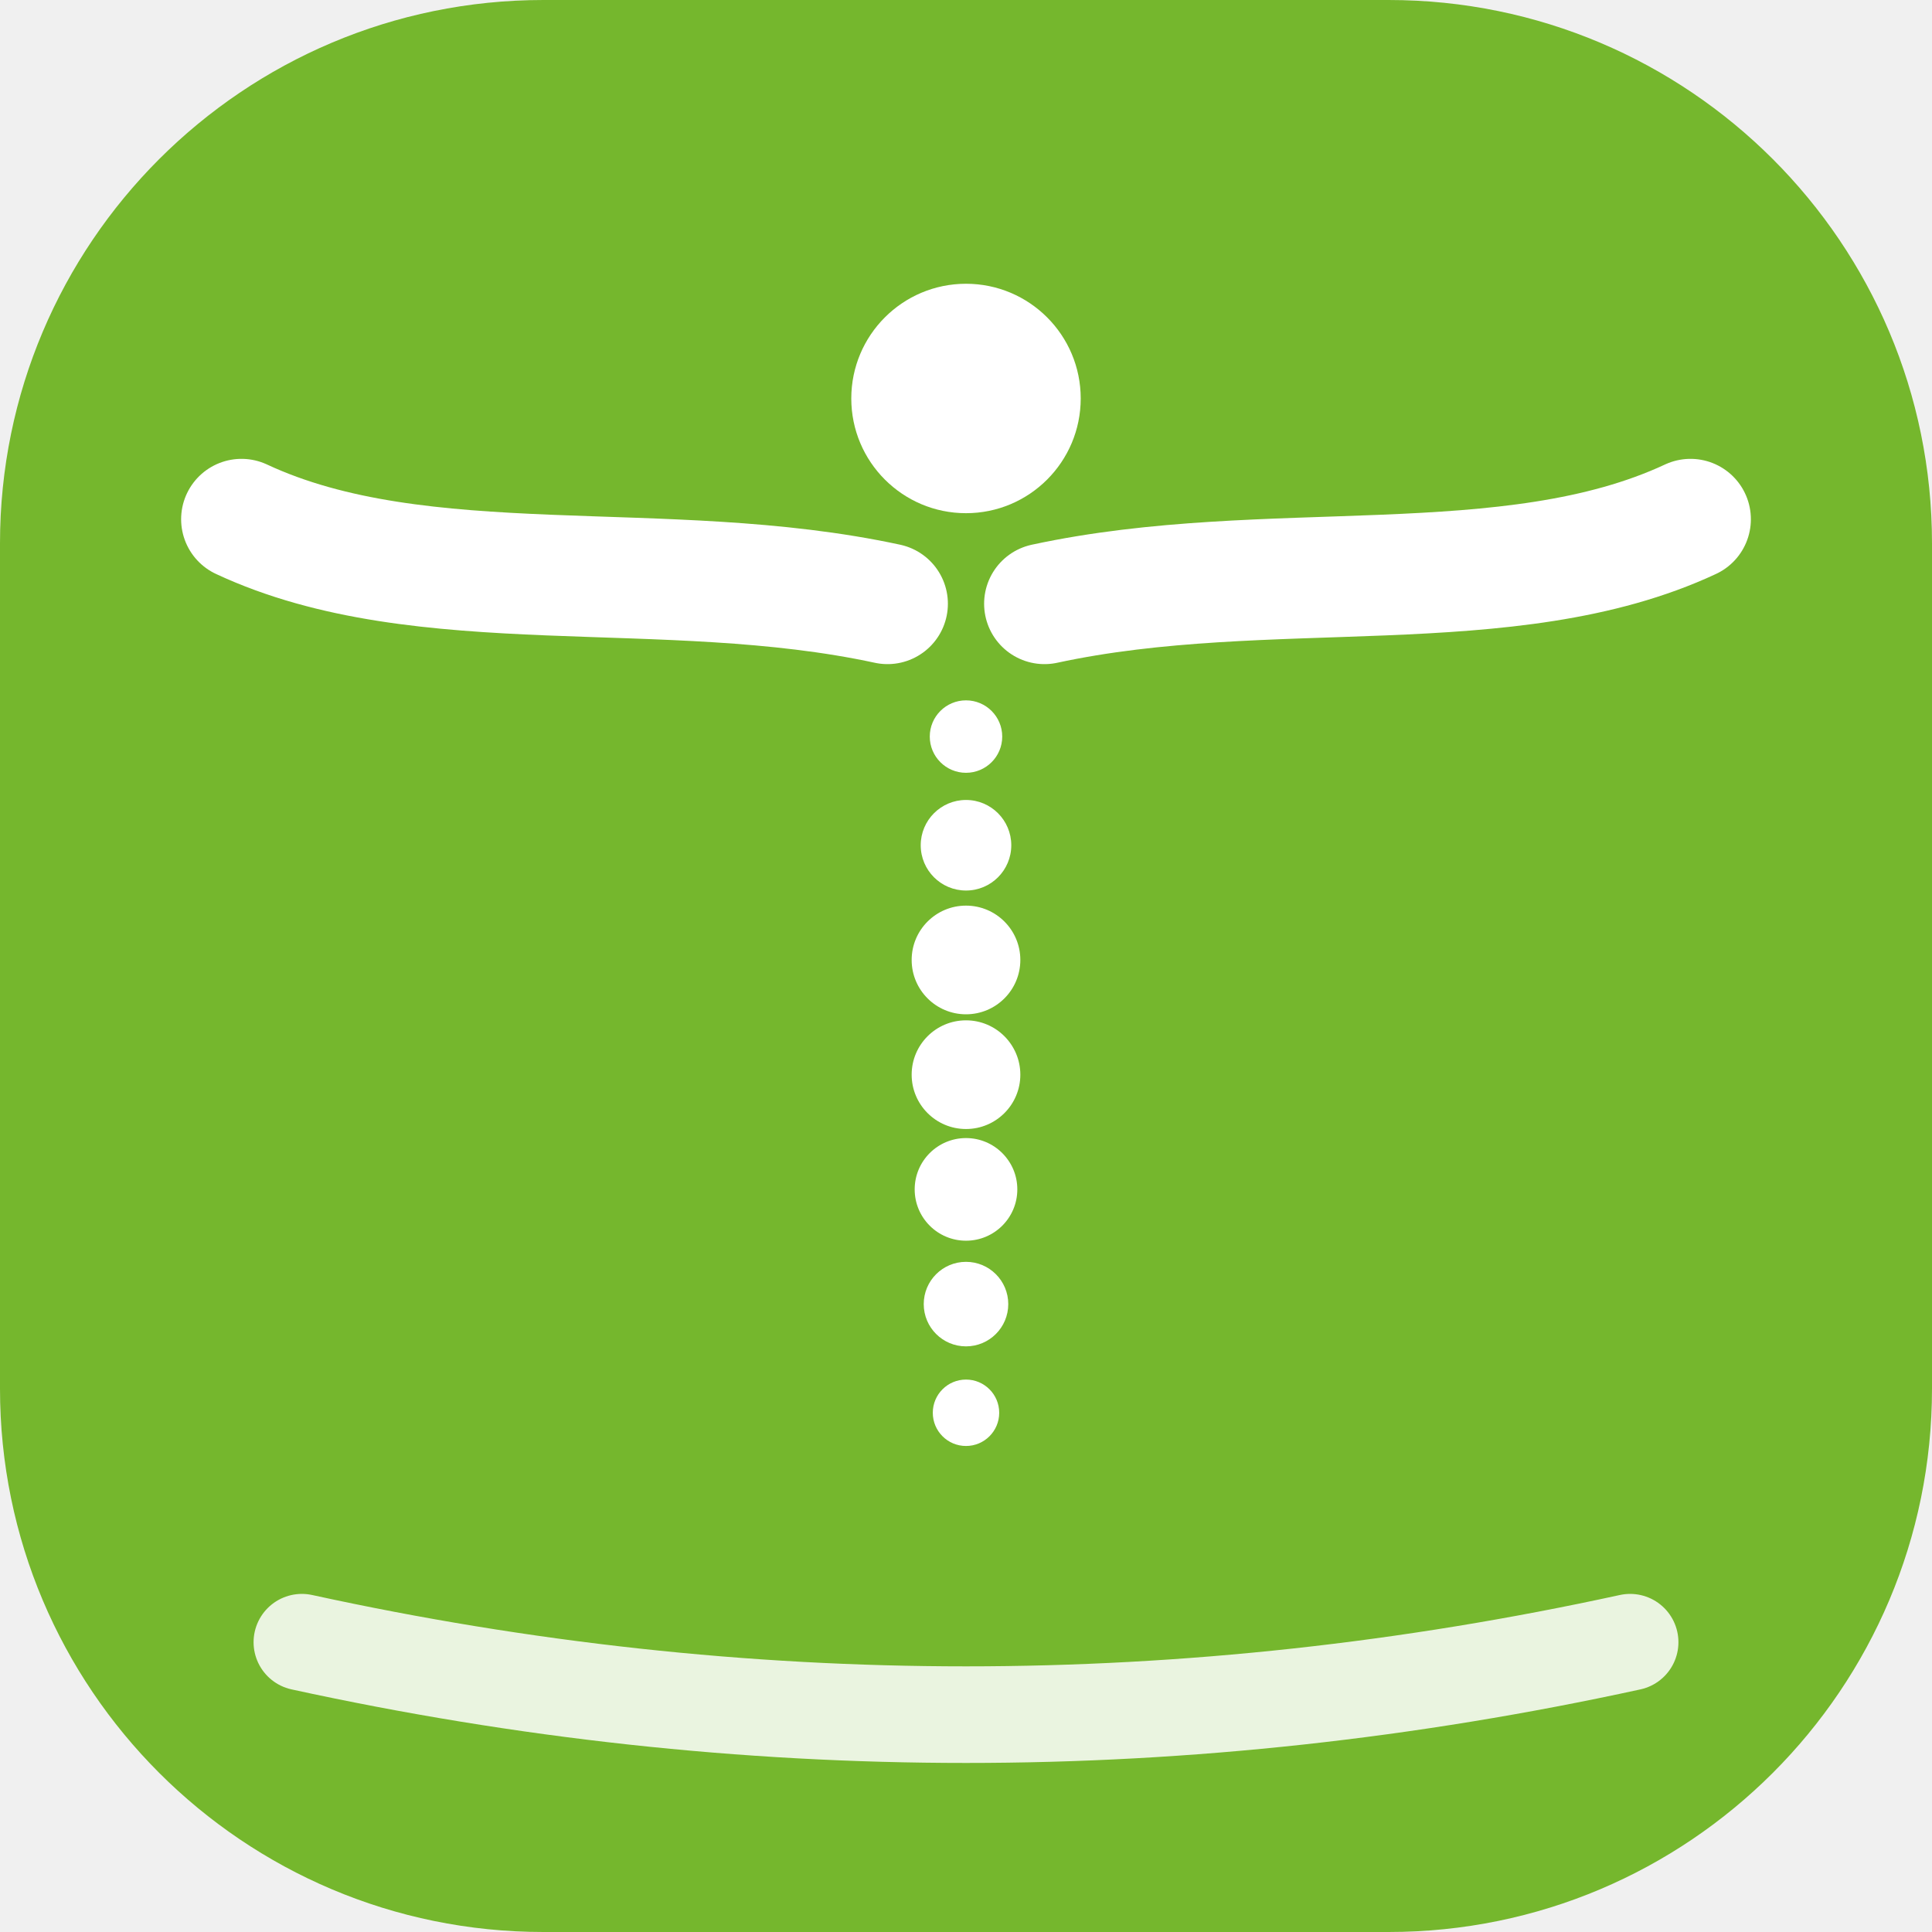
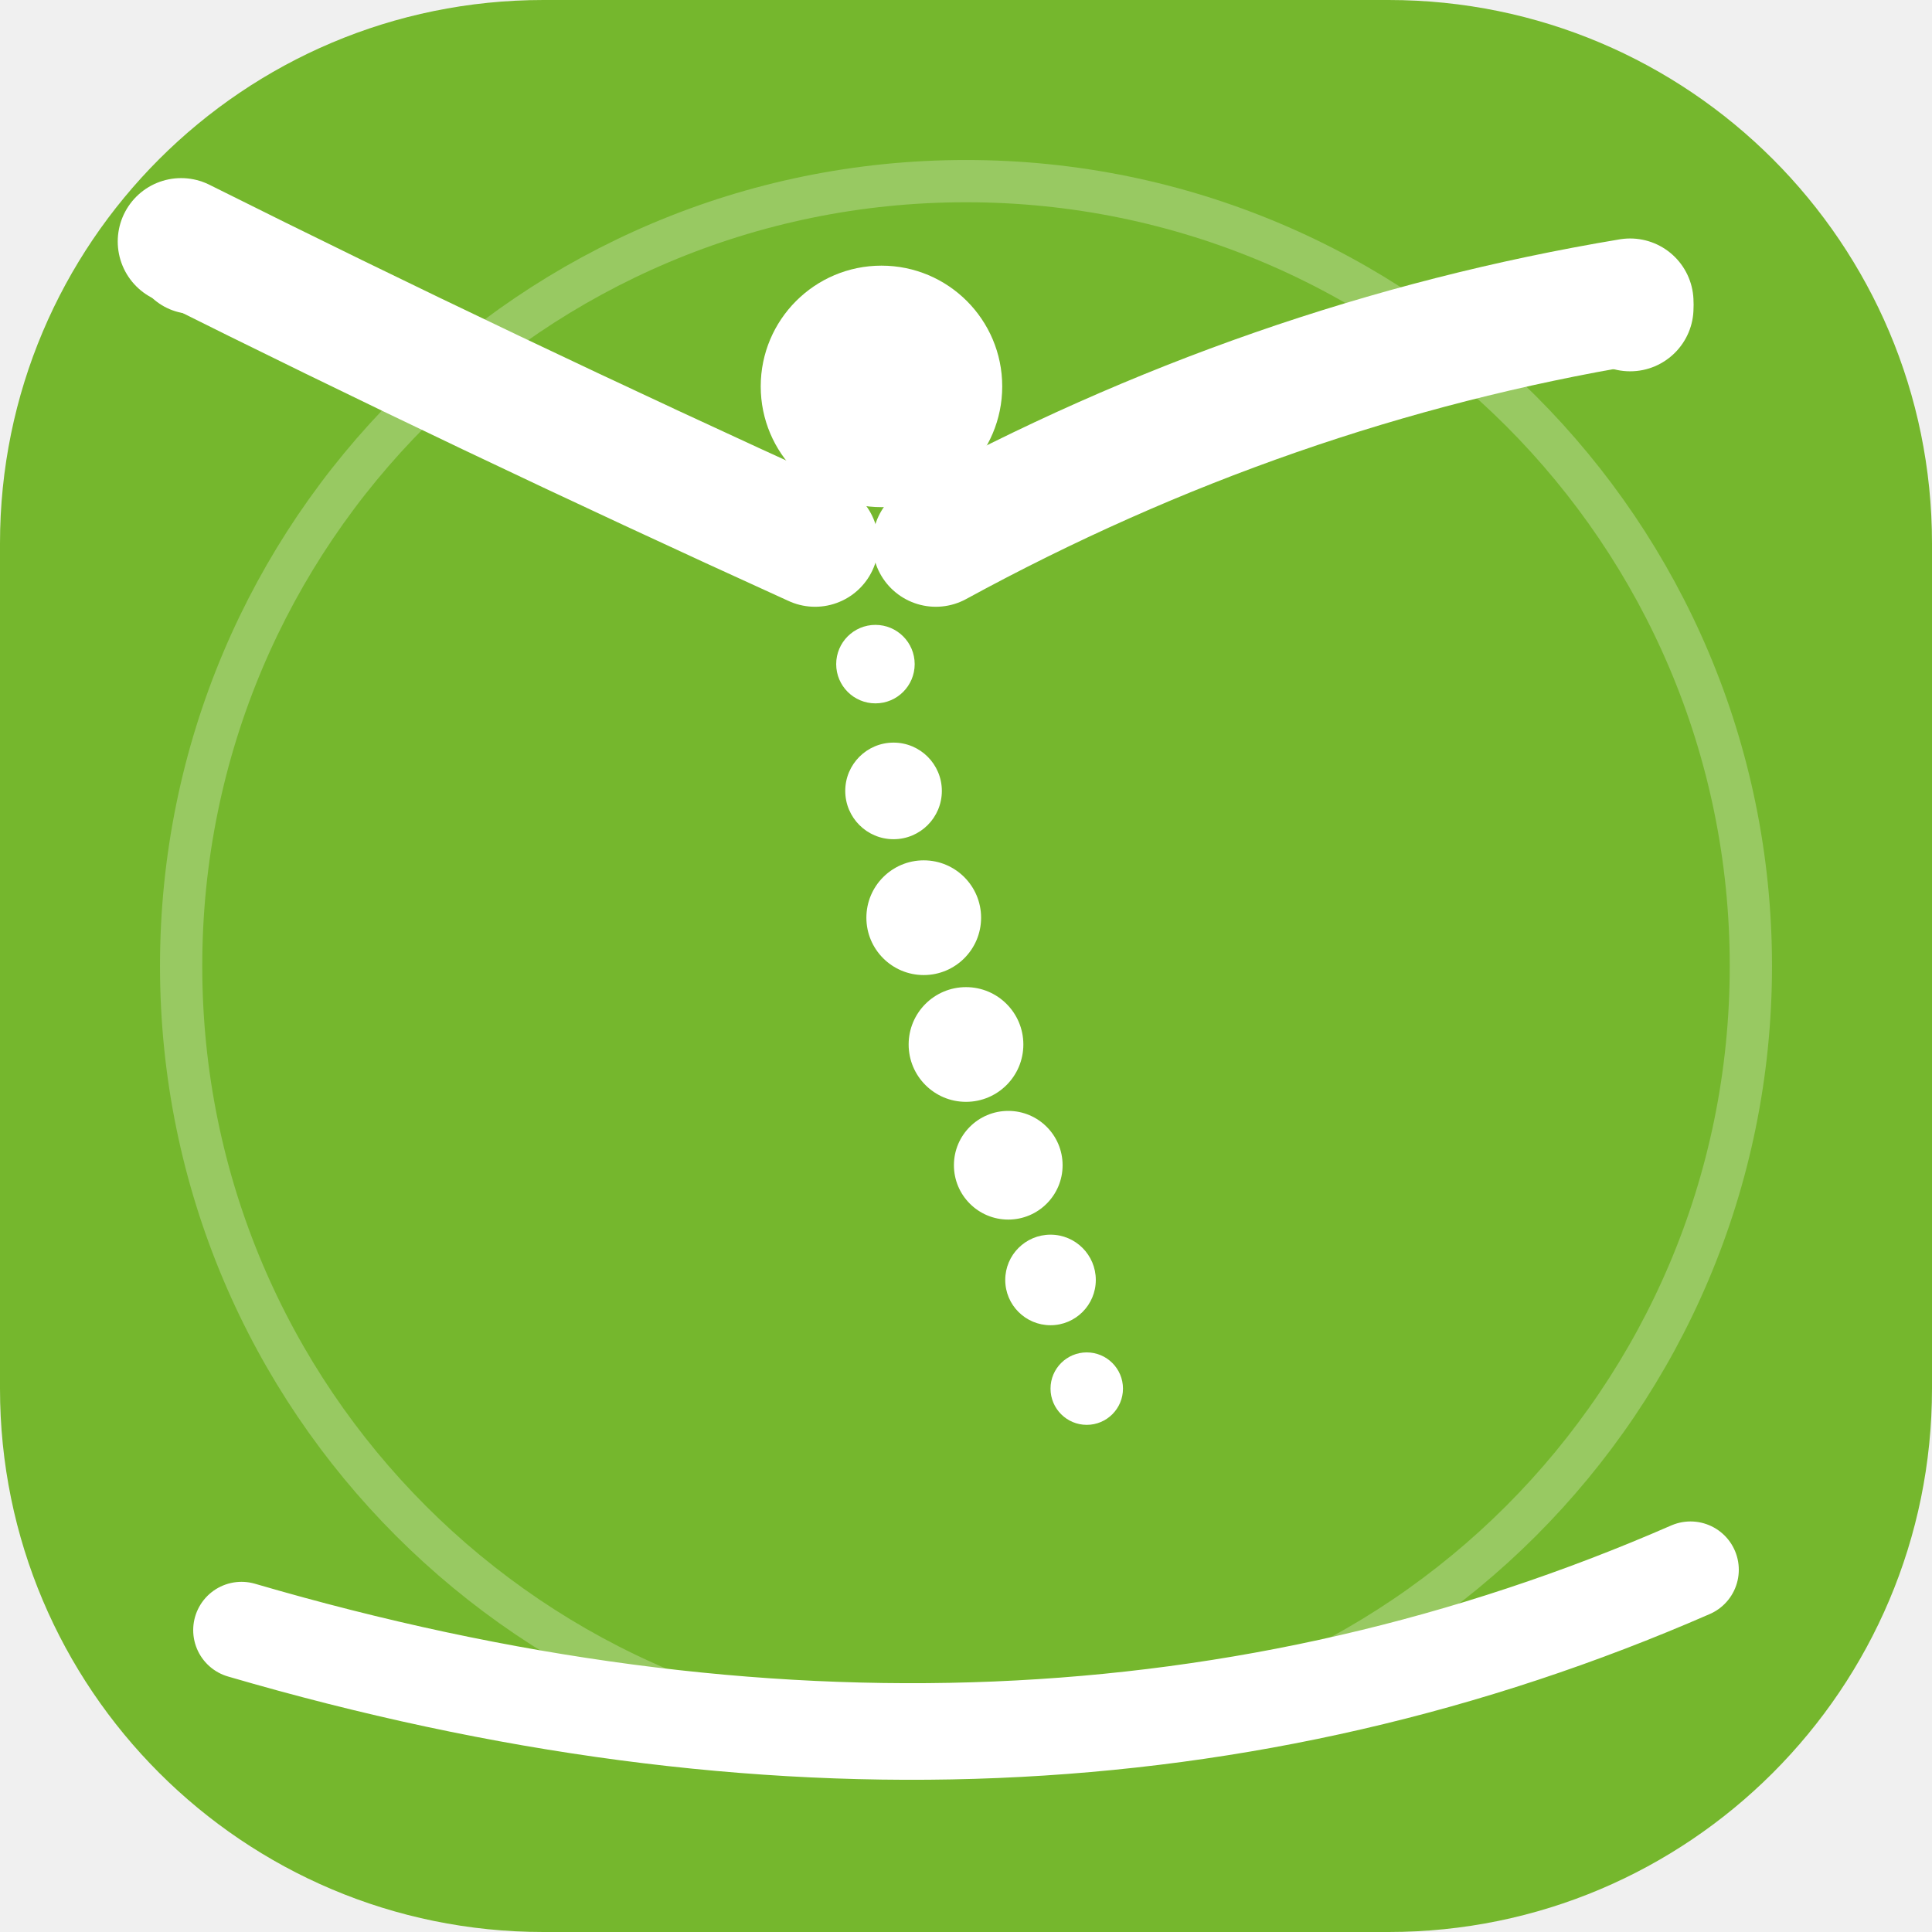
<svg xmlns="http://www.w3.org/2000/svg" width="512" height="512" viewBox="0 0 32 32">
  <rect width="32" height="32" rx="9.00" ry="9.00" fill="#75b72d" />
-   <circle cx="16" cy="6.6" r="1.9" fill="#ffffff" />
-   <path d="M 14.7 10 C 11 9.2, 7 10, 4 8.6" stroke="#ffffff" stroke-width="2" stroke-linecap="round" stroke-linejoin="round" fill="none" />
-   <path d="M 17.3 10 C 21 9.2, 25 10, 28 8.6" stroke="#ffffff" stroke-width="2" stroke-linecap="round" stroke-linejoin="round" fill="none" />
-   <circle cx="16" cy="12.2" r="0.6" fill="#ffffff" />
-   <circle cx="16" cy="14.0" r="0.75" fill="#ffffff" />
-   <circle cx="16" cy="15.9" r="0.9" fill="#ffffff" />
-   <circle cx="16" cy="17.8" r="0.9" fill="#ffffff" />
-   <circle cx="16" cy="19.7" r="0.85" fill="#ffffff" />
-   <circle cx="16" cy="21.6" r="0.7" fill="#ffffff" />
-   <circle cx="16" cy="23.4" r="0.55" fill="#ffffff" />
-   <path d="M 5 27.2 Q 16 29.6, 27 27.2" stroke="#ffffff" stroke-width="1.6" stroke-linecap="round" fill="none" opacity="0.85" />
+   <circle cx="16" cy="16" r="13" stroke="#ffffff" stroke-width="0.7" fill="none" opacity="0.25" />
+   <circle cx="14.6" cy="6.4" r="2" fill="#ffffff" />
+   <path d="M 13.5 9 Q 8 6.5, 3 4" stroke="#ffffff" stroke-width="2.1" fill="none" stroke-linecap="round" />
+   <path d="M 15.5 9 Q 21 6, 27 5" stroke="#ffffff" stroke-width="2.1" fill="none" stroke-linecap="round" />
+   <circle cx="3.2" cy="4.2" r="1" fill="#ffffff" />
+   <circle cx="27" cy="5.1" r="1.05" fill="#ffffff" />
+   <circle cx="14.5" cy="11" r="0.65" fill="#ffffff" />
+   <circle cx="14.8" cy="13.1" r="0.8" fill="#ffffff" />
+   <circle cx="15.3" cy="15.2" r="0.95" fill="#ffffff" />
+   <circle cx="16" cy="17.3" r="0.95" fill="#ffffff" />
+   <circle cx="16.7" cy="19.3" r="0.9" fill="#ffffff" />
+   <circle cx="17.4" cy="21.2" r="0.75" fill="#ffffff" />
+   <circle cx="18" cy="23" r="0.6" fill="#ffffff" />
+   <path d="M 4 27 Q 17 30.8, 28 26" stroke="#ffffff" stroke-width="1.6" stroke-linecap="round" fill="none" />
</svg>
